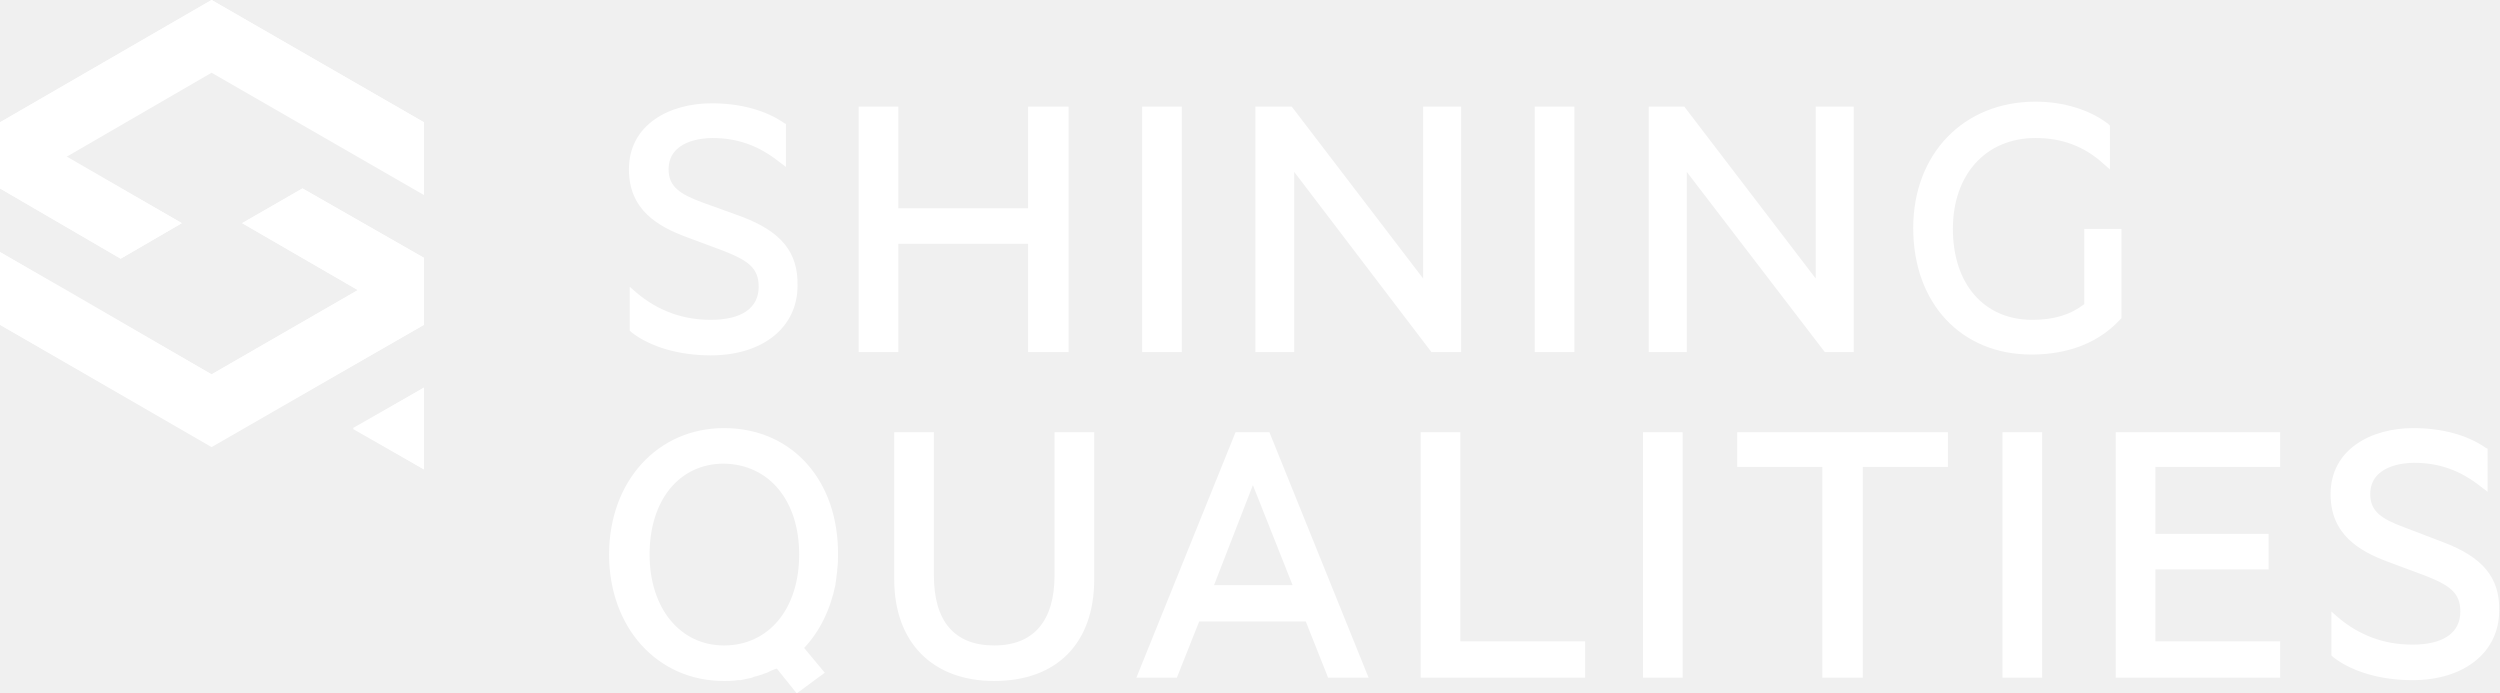
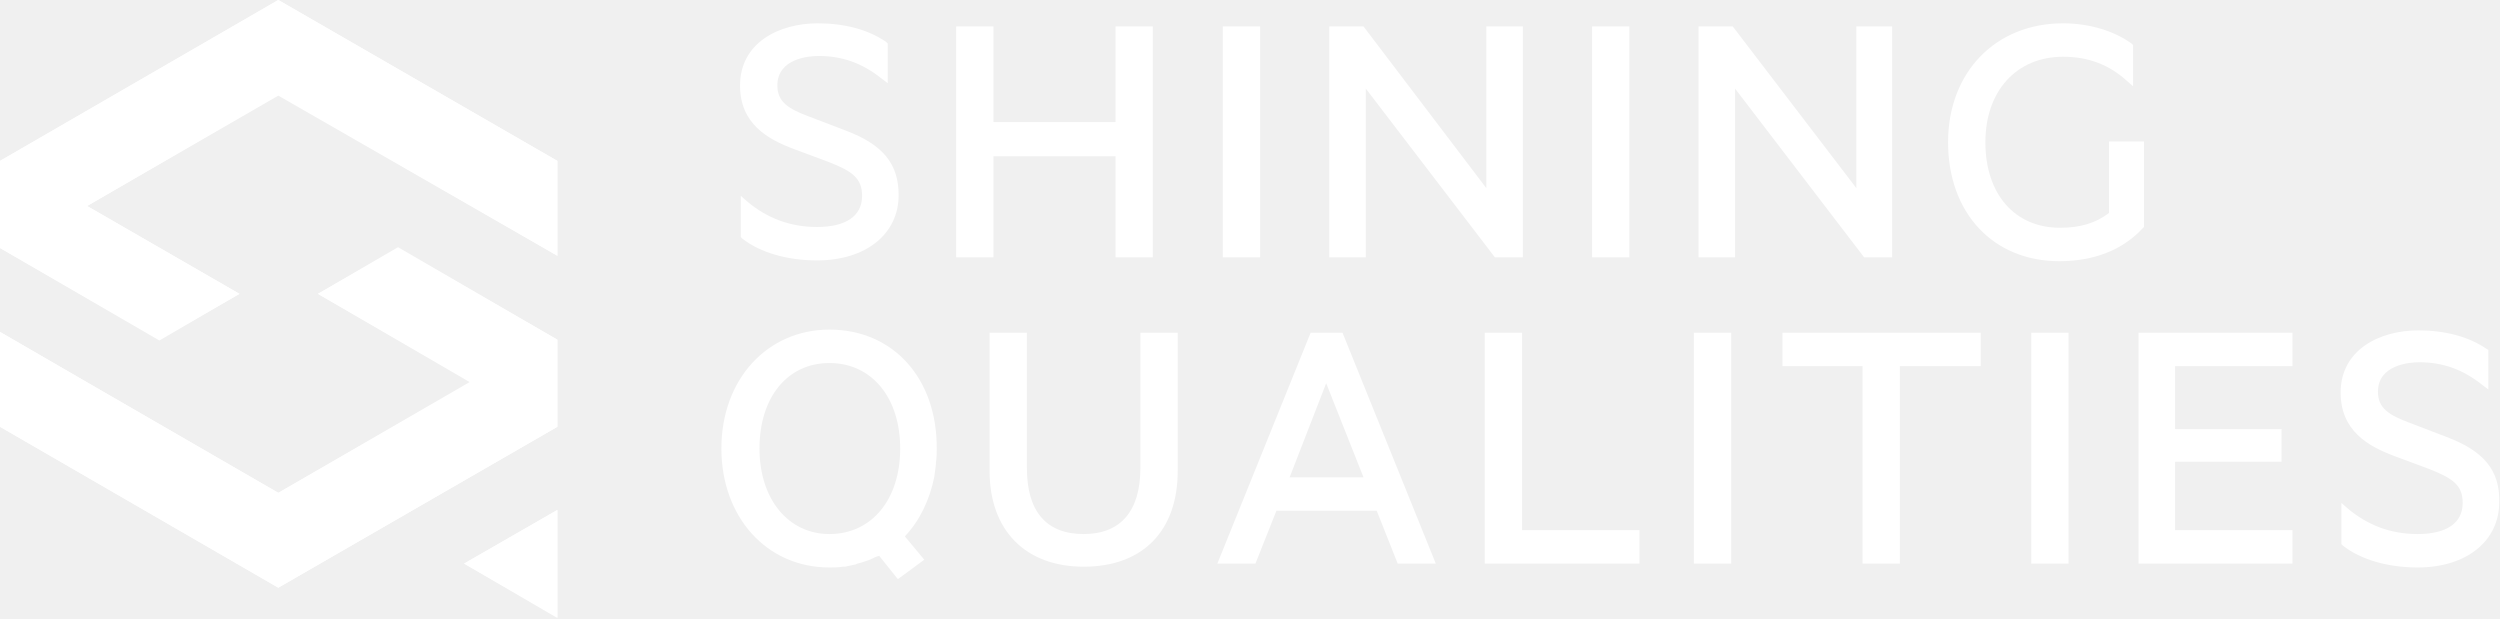
- <svg xmlns="http://www.w3.org/2000/svg" version="1.1" id="Layer_1" x="0px" y="0px" viewBox="0 0 302.5 83.8" style="enable-background:new 0 0 302.5 83.8;" xml:space="preserve">
+ <svg xmlns="http://www.w3.org/2000/svg" version="1.1" id="Layer_1" x="0px" y="0px" viewBox="0 0 321.6 79.5" style="enable-background:new 0 0 321.6 79.5;" xml:space="preserve">
  <style type="text/css">
	.st0{fill:#FFFFFF;}
</style>
  <g>
    <g>
-       <polygon class="st0" points="29.3,27 43.3,35.1 25.6,45.3 8.2,35.2 8.2,35.2 0,30.5 0,39.3 25.6,54 51.3,39.3 51.3,31.2     36.6,22.8   " />
-       <polygon class="st0" points="25.6,0 0,14.8 0,22.8 14.6,31.3 22,27 8,18.9 25.6,8.7 51.3,23.5 51.3,14.8   " />
-       <polygon class="st0" points="42.7,51.8 51.3,56.8 51.3,46.9   " />
+       <polygon class="st0" points="40.9,37.8 60.5,49.1 35.8,63.4 11.4,49.3 11.4,49.3 0,42.7 0,54.9 35.8,75.6 71.7,54.9 71.7,43.7     51.2,31.8   " />
+       <polygon class="st0" points="35.8,0 0,20.7 0,31.9 20.5,43.7 30.8,37.8 11.2,26.5 35.8,12.2 71.7,32.9 71.7,20.7   " />
+       <polygon class="st0" points="59.7,72.5 71.7,79.4 71.7,65.6   " />
    </g>
    <g>
-       <path class="st0" d="M89.7,26.2L85,24.5c-2.7-1-4.1-1.9-4.1-4c0-3.5,4.1-3.8,5.3-3.8c3,0,5.6,0.9,8.1,2.9l0.8,0.6V15l-0.2-0.1    c-2.3-1.6-5.4-2.4-8.8-2.4c-5,0-10,2.5-10,8c0,4.9,3.5,6.9,7,8.2l4.3,1.6c3.1,1.2,4.4,2.1,4.4,4.4c0,2.6-2.1,4-5.8,4    c-3.4,0-6.4-1.1-9-3.3l-0.8-0.7v5.3l0.2,0.2c2.3,1.8,5.8,2.8,9.6,2.8c6.3,0,10.5-3.4,10.5-8.4C96.6,30.5,94.5,28,89.7,26.2" />
+       <path class="st0" d="M108.8,16.8l-4.7-1.8c-2.7-1-4.1-1.9-4.1-4c0-3.5,4.1-3.8,5.3-3.8c3,0,5.6,0.9,8.1,2.9l0.8,0.6V5.6L114,5.4    c-2.3-1.6-5.4-2.4-8.8-2.4c-5,0-10,2.5-10,8c0,4.9,3.5,6.9,7,8.2l4.3,1.6c3.1,1.2,4.4,2.1,4.4,4.4c0,2.6-2.1,4-5.8,4    c-3.4,0-6.4-1.1-9-3.3l-0.8-0.7v5.3l0.2,0.2c2.3,1.8,5.8,2.8,9.6,2.8c6.3,0,10.5-3.4,10.5-8.4C115.6,21.1,113.6,18.6,108.8,16.8" />
    </g>
-     <polygon class="st0" points="124.4,25.2 108.7,25.2 108.7,12.9 103.9,12.9 103.9,42.6 108.7,42.6 108.7,29.5 124.4,29.5    124.4,42.6 129.3,42.6 129.3,12.9 124.4,12.9  " />
-     <rect x="138.2" y="12.9" class="st0" width="4.8" height="29.7" />
-     <polygon class="st0" points="172.2,33.7 156.3,12.9 151.9,12.9 151.9,42.6 156.6,42.6 156.6,20.8 173.2,42.6 176.8,42.6    176.8,12.9 172.2,12.9  " />
-     <rect x="185.7" y="12.9" class="st0" width="4.8" height="29.7" />
-     <polygon class="st0" points="219.7,33.7 203.8,12.9 199.5,12.9 199.5,42.6 204.1,42.6 204.1,20.8 220.8,42.6 224.3,42.6    224.3,12.9 219.7,12.9  " />
+     <polygon class="st0" points="143.5,15.7 127.8,15.7 127.8,3.4 123,3.4 123,33.1 127.8,33.1 127.8,20.1 143.5,20.1 143.5,33.1    148.3,33.1 148.3,3.4 143.5,3.4  " />
+     <rect x="157.3" y="3.4" class="st0" width="4.8" height="29.7" />
+     <polygon class="st0" points="191.2,24.2 175.4,3.4 171,3.4 171,33.1 175.7,33.1 175.7,11.4 192.3,33.1 195.9,33.1 195.9,3.4    191.2,3.4  " />
+     <rect x="204.8" y="3.4" class="st0" width="4.8" height="29.7" />
+     <polygon class="st0" points="238.8,24.2 222.9,3.4 218.5,3.4 218.5,33.1 223.2,33.1 223.2,11.4 239.8,33.1 243.4,33.1 243.4,3.4    238.8,3.4  " />
    <g>
-       <path class="st0" d="M252.2,36.8c-1.7,1.3-3.7,1.9-6.3,1.9c-5.8,0-9.6-4.3-9.6-11c0-6.6,4-11,10-11c3.2,0,5.9,1,8.2,3.1l0.8,0.7    v-5.3l-0.2-0.2c-2.2-1.7-5.4-2.7-8.8-2.7c-8.7,0-14.8,6.3-14.8,15.3c0,9.1,5.8,15.3,14.3,15.3c3.1,0,7.5-0.7,10.8-4.3l0.1-0.1    V27.7h-4.5V36.8z" />
+       <path class="st0" d="M271.3,27.4c-1.7,1.3-3.7,1.9-6.3,1.9c-5.8,0-9.6-4.3-9.6-11c0-6.6,4-11,10-11c3.2,0,5.9,1,8.2,3.1l0.8,0.7    V5.8l-0.2-0.2C272,4,268.8,3,265.4,3c-8.7,0-14.8,6.3-14.8,15.3c0,9.1,5.8,15.3,14.3,15.3c3.1,0,7.5-0.7,10.8-4.3l0.1-0.1V18.2    h-4.5V27.4z" />
    </g>
-     <polygon class="st0" points="29.3,27 43.3,35.1 25.6,45.3 8.2,35.3 8.2,35.3 0,30.5 0,39.3 25.6,54.1 51.3,39.3 51.3,31.2    36.6,22.8  " />
-     <polygon class="st0" points="25.6,0 0,14.8 0,22.8 14.6,31.3 22,27 8,19 25.6,8.8 51.3,23.6 51.3,14.8  " />
-     <polygon class="st0" points="42.7,51.9 51.3,46.9 51.3,56.8  " />
-     <path class="st0" d="M127.6,69.6c0,5.5-2.5,8.5-7.3,8.5c-4.8,0-7.3-2.9-7.3-8.5V52.3h-4.8v17.8c0,7.6,4.6,12.3,12.1,12.3   c7.6,0,12.1-4.6,12.1-12.3V52.3h-4.8V69.6z" />
-     <path class="st0" d="M156.4,70.8h-9.5l4.7-12.1L156.4,70.8z M149.5,52.3l-12,29.7h4.9l2.7-6.8h12.9l2.7,6.8h4.9l-12-29.7H149.5z" />
-     <polygon class="st0" points="176.7,52.3 171.9,52.3 171.9,82 191.8,82 191.8,77.6 176.7,77.6  " />
-     <rect x="198.8" y="52.3" class="st0" width="4.8" height="29.7" />
-     <polygon class="st0" points="210.2,56.5 220.5,56.5 220.5,82 225.4,82 225.4,56.5 235.7,56.5 235.7,52.3 210.2,52.3  " />
-     <rect x="242.3" y="52.3" class="st0" width="4.8" height="29.7" />
-     <polygon class="st0" points="256,82 275.9,82 275.9,77.6 260.8,77.6 260.8,68.9 274.5,68.9 274.5,64.6 260.8,64.6 260.8,56.5    275.9,56.5 275.9,52.3 256,52.3  " />
+     <polygon class="st0" points="40.9,37.8 60.5,49.2 35.8,63.4 11.4,49.3 11.4,49.3 0,42.7 0,54.9 35.8,75.6 71.7,54.9 71.7,43.7    51.2,31.9  " />
+     <polygon class="st0" points="35.8,0 0,20.7 0,31.9 20.5,43.8 30.8,37.8 11.2,26.5 35.8,12.3 71.7,32.9 71.7,20.7  " />
+     <polygon class="st0" points="59.7,72.5 71.7,65.6 71.7,79.5  " />
+     <path class="st0" d="M146.7,60.2c0,5.5-2.5,8.5-7.3,8.5c-4.8,0-7.3-2.9-7.3-8.5V42.8h-4.8v17.8c0,7.6,4.6,12.3,12.1,12.3   c7.6,0,12.1-4.6,12.1-12.3V42.8h-4.8V60.2z" />
+     <path class="st0" d="M175.4,61.4h-9.5l4.7-12.1L175.4,61.4z M168.6,42.8l-12,29.7h4.9l2.7-6.8h12.9l2.7,6.8h4.9l-12-29.7H168.6z" />
+     <polygon class="st0" points="195.8,42.8 191,42.8 191,72.5 210.9,72.5 210.9,68.2 195.8,68.2  " />
+     <rect x="217.9" y="42.8" class="st0" width="4.8" height="29.7" />
+     <polygon class="st0" points="229.3,47.1 239.6,47.1 239.6,72.5 244.4,72.5 244.4,47.1 254.8,47.1 254.8,42.8 229.3,42.8  " />
+     <rect x="261.3" y="42.8" class="st0" width="4.8" height="29.7" />
+     <polygon class="st0" points="275.1,72.5 294.9,72.5 294.9,68.2 279.8,68.2 279.8,59.4 293.5,59.4 293.5,55.2 279.8,55.2    279.8,47.1 294.9,47.1 294.9,42.8 275.1,42.8  " />
    <g>
-       <path class="st0" d="M295.6,65.6l-4.7-1.8c-2.7-1-4.1-1.9-4.1-4c0-3.5,4.1-3.8,5.3-3.8c3,0,5.6,0.9,8.1,2.9l0.8,0.6v-5.2l-0.2-0.1    c-2.3-1.6-5.4-2.4-8.8-2.4c-5,0-10,2.5-10,8c0,4.9,3.5,6.9,7,8.2l4.3,1.6c3.1,1.2,4.4,2.1,4.4,4.4c0,2.6-2.1,4-5.8,4    c-3.4,0-6.4-1.1-9-3.3l-0.8-0.7v5.3l0.2,0.2c2.3,1.8,5.8,2.8,9.6,2.8c6.3,0,10.5-3.4,10.5-8.4C302.5,69.9,300.4,67.4,295.6,65.6" />
-       <path class="st0" d="M96.7,67.1c0,6.6-3.7,11-9.1,11c-5.3,0-9-4.5-9-11c0-6.6,3.6-11,9-11C93.1,56.2,96.7,60.6,96.7,67.1     M87.6,51.8c-8,0-13.9,6.4-13.9,15.3c0,8.8,5.8,15.3,13.9,15.3c0.5,0,1.1,0,1.7-0.1c0.1,0,0.2,0,0.2,0l0.1,0    c0.5-0.1,0.9-0.2,1.4-0.3l0.2-0.1c0.5-0.1,1-0.3,1.6-0.5c0.4-0.2,0.8-0.4,1.2-0.5l2.4,3l3.4-2.5l-2.5-3c1.9-2,3.2-4.7,3.8-7.7    l0-0.1c0.1-0.5,0.1-0.9,0.2-1.5l0-0.2c0.1-0.6,0.1-1.2,0.1-1.7C101.5,58.1,95.8,51.8,87.6,51.8" />
+       <path class="st0" d="M314.7,56.2l-4.7-1.8c-2.7-1-4.1-1.9-4.1-4c0-3.5,4.1-3.8,5.3-3.8c3,0,5.6,0.9,8.1,2.9l0.8,0.6V45l-0.2-0.1    c-2.3-1.6-5.4-2.4-8.8-2.4c-5,0-10,2.5-10,8c0,4.9,3.5,6.9,7,8.2l4.3,1.6c3.1,1.2,4.4,2.1,4.4,4.4c0,2.6-2.1,4-5.8,4    c-3.4,0-6.4-1.1-9-3.3l-0.8-0.7V70l0.2,0.2c2.3,1.8,5.8,2.8,9.6,2.8c6.3,0,10.5-3.4,10.5-8.4C321.6,60.5,319.5,58,314.7,56.2" />
+       <path class="st0" d="M115.8,57.7c0,6.6-3.7,11-9.1,11c-5.3,0-9-4.5-9-11c0-6.6,3.6-11,9-11C112.1,46.7,115.8,51.1,115.8,57.7     M106.7,42.4c-8,0-13.9,6.4-13.9,15.3c0,8.8,5.8,15.3,13.9,15.3c0.5,0,1.1,0,1.7-0.1c0.1,0,0.2,0,0.2,0l0.1,0    c0.5-0.1,0.9-0.2,1.4-0.3l0.2-0.1c0.5-0.1,1-0.3,1.6-0.5c0.4-0.2,0.8-0.4,1.2-0.5l2.4,3l3.4-2.5l-2.5-3c1.9-2,3.2-4.7,3.8-7.7    l0-0.1c0.1-0.5,0.1-0.9,0.2-1.5l0-0.2c0.1-0.6,0.1-1.2,0.1-1.7C120.6,48.7,114.9,42.4,106.7,42.4" />
    </g>
  </g>
</svg>
